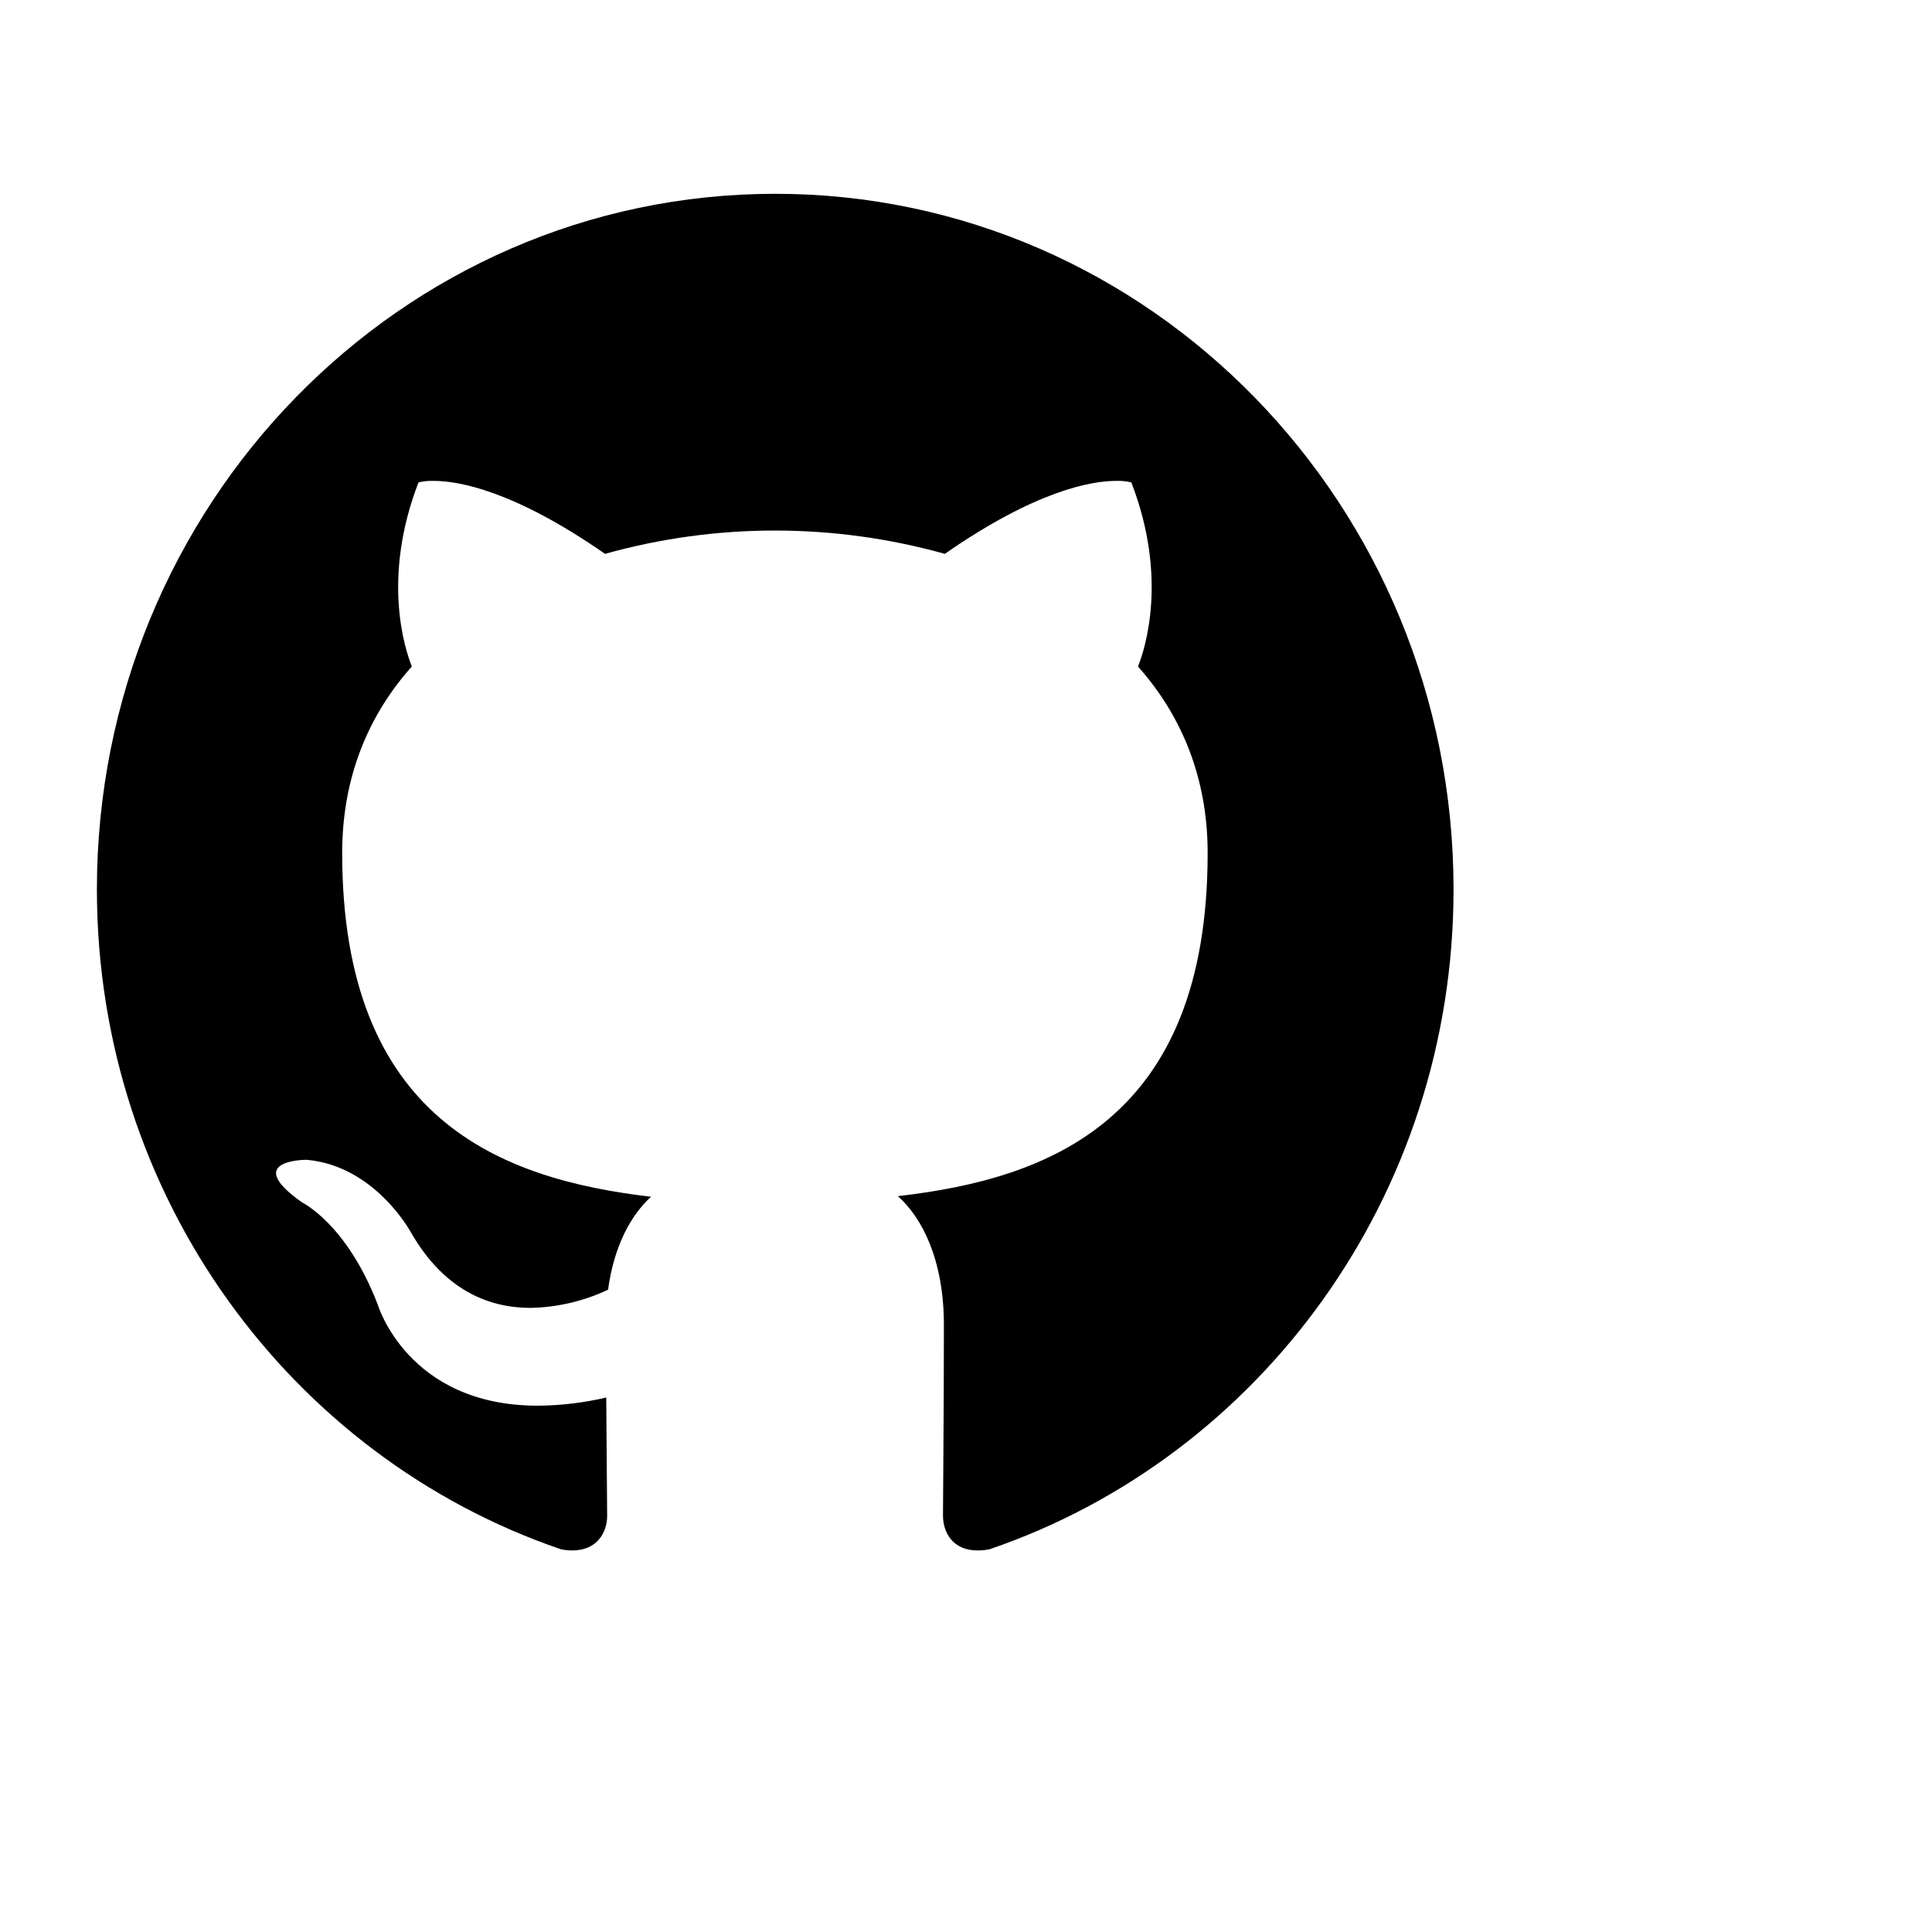
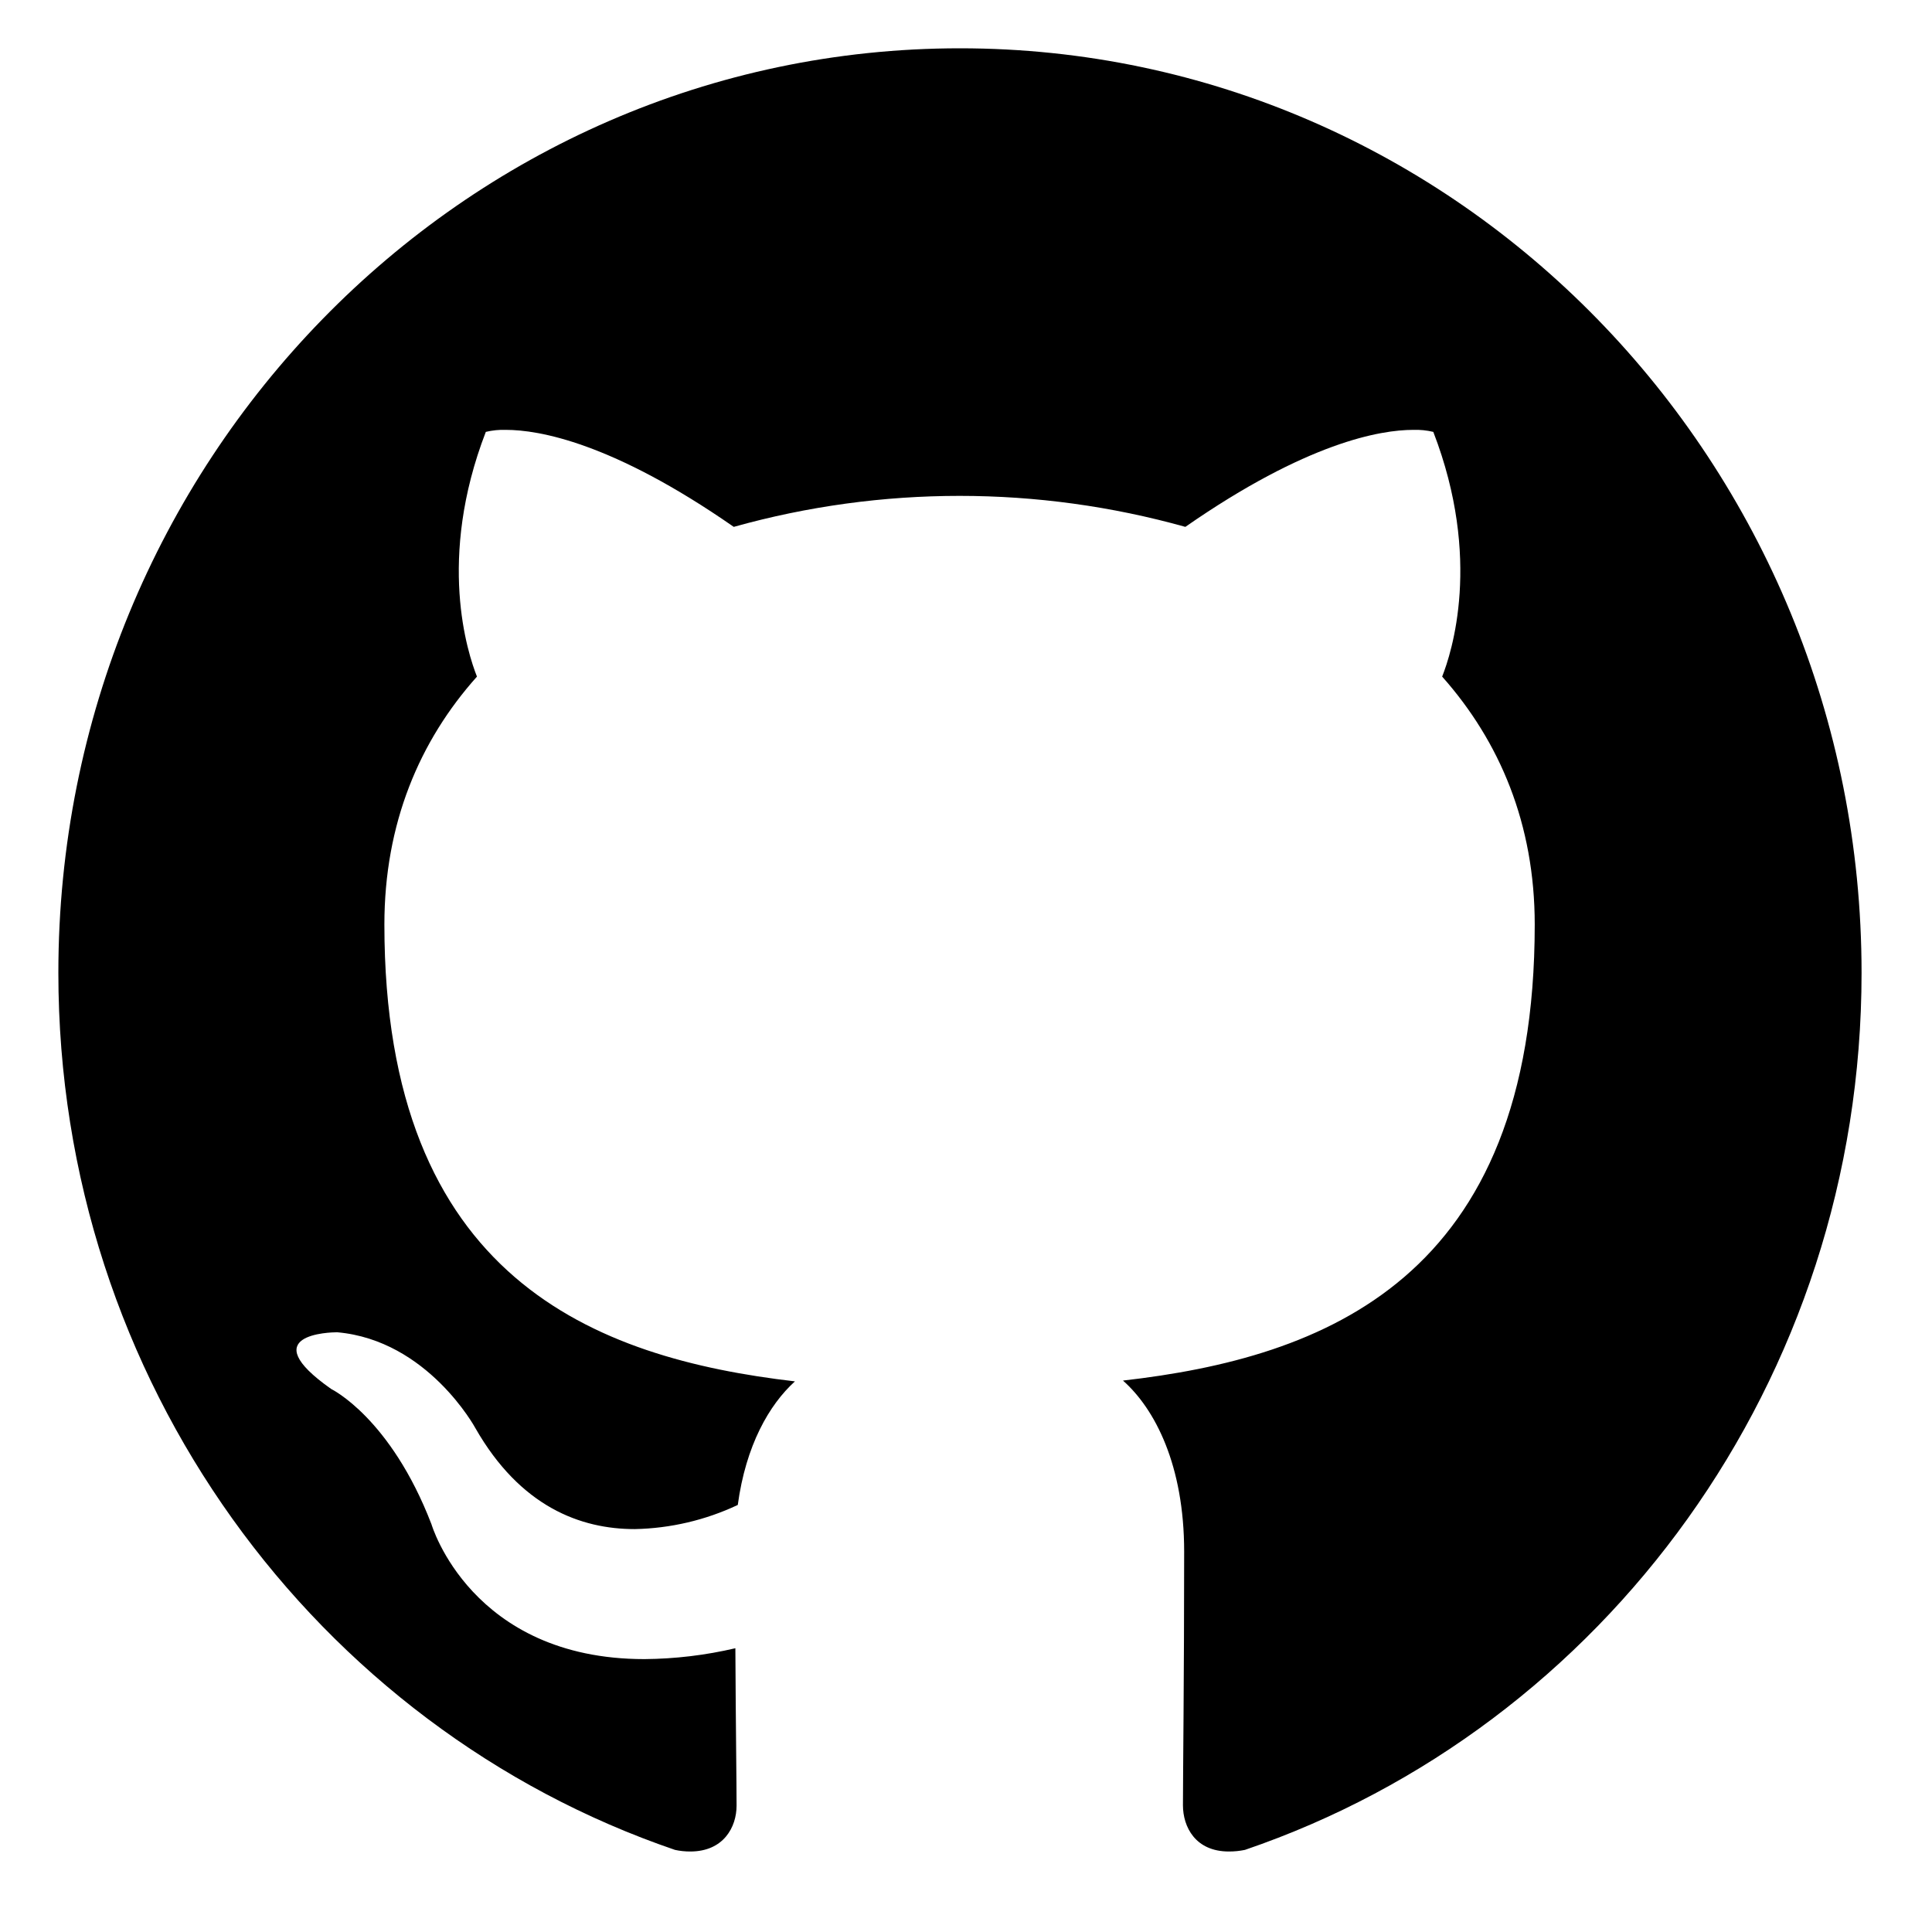
- <svg xmlns="http://www.w3.org/2000/svg" width="512" height="512" viewBox="0 -32 638 638">
+ <svg xmlns="http://www.w3.org/2000/svg" width="400" height="400" viewBox="17.5 20 480 480">
  <path d="M256,32C132.3,32,32,134.9,32,261.7c0,101.5,64.2,187.5,153.2,217.9a17.56,17.56,0,0,0,3.8.4c8.3,0,11.5-6.1,11.5-11.4,0-5.5-.2-19.9-.3-39.1a102.4,102.4,0,0,1-22.6,2.7c-43.1,0-52.9-33.5-52.9-33.5-10.2-26.5-24.9-33.6-24.9-33.6-19.5-13.7-.1-14.1,1.4-14.1h.1c22.5,2,34.3,23.8,34.3,23.8,11.2,19.6,26.2,25.1,39.6,25.1a63,63,0,0,0,25.6-6c2-14.8,7.8-24.9,14.2-30.7-49.7-5.8-102-25.5-102-113.5,0-25.1,8.7-45.6,23-61.6-2.3-5.8-10-29.2,2.2-60.8a18.64,18.64,0,0,1,5-.5c8.1,0,26.4,3.1,56.6,24.1a208.21,208.21,0,0,1,112.2,0c30.2-21,48.5-24.1,56.6-24.1a18.64,18.64,0,0,1,5,.5c12.2,31.6,4.5,55,2.2,60.8,14.3,16.1,23,36.6,23,61.6,0,88.2-52.4,107.6-102.3,113.3,8,7.1,15.2,21.1,15.2,42.5,0,30.7-.3,55.5-.3,63,0,5.4,3.1,11.5,11.4,11.5a19.35,19.35,0,0,0,4-.4C415.9,449.2,480,363.1,480,261.7,480,134.9,379.7,32,256,32Z" />
</svg>
